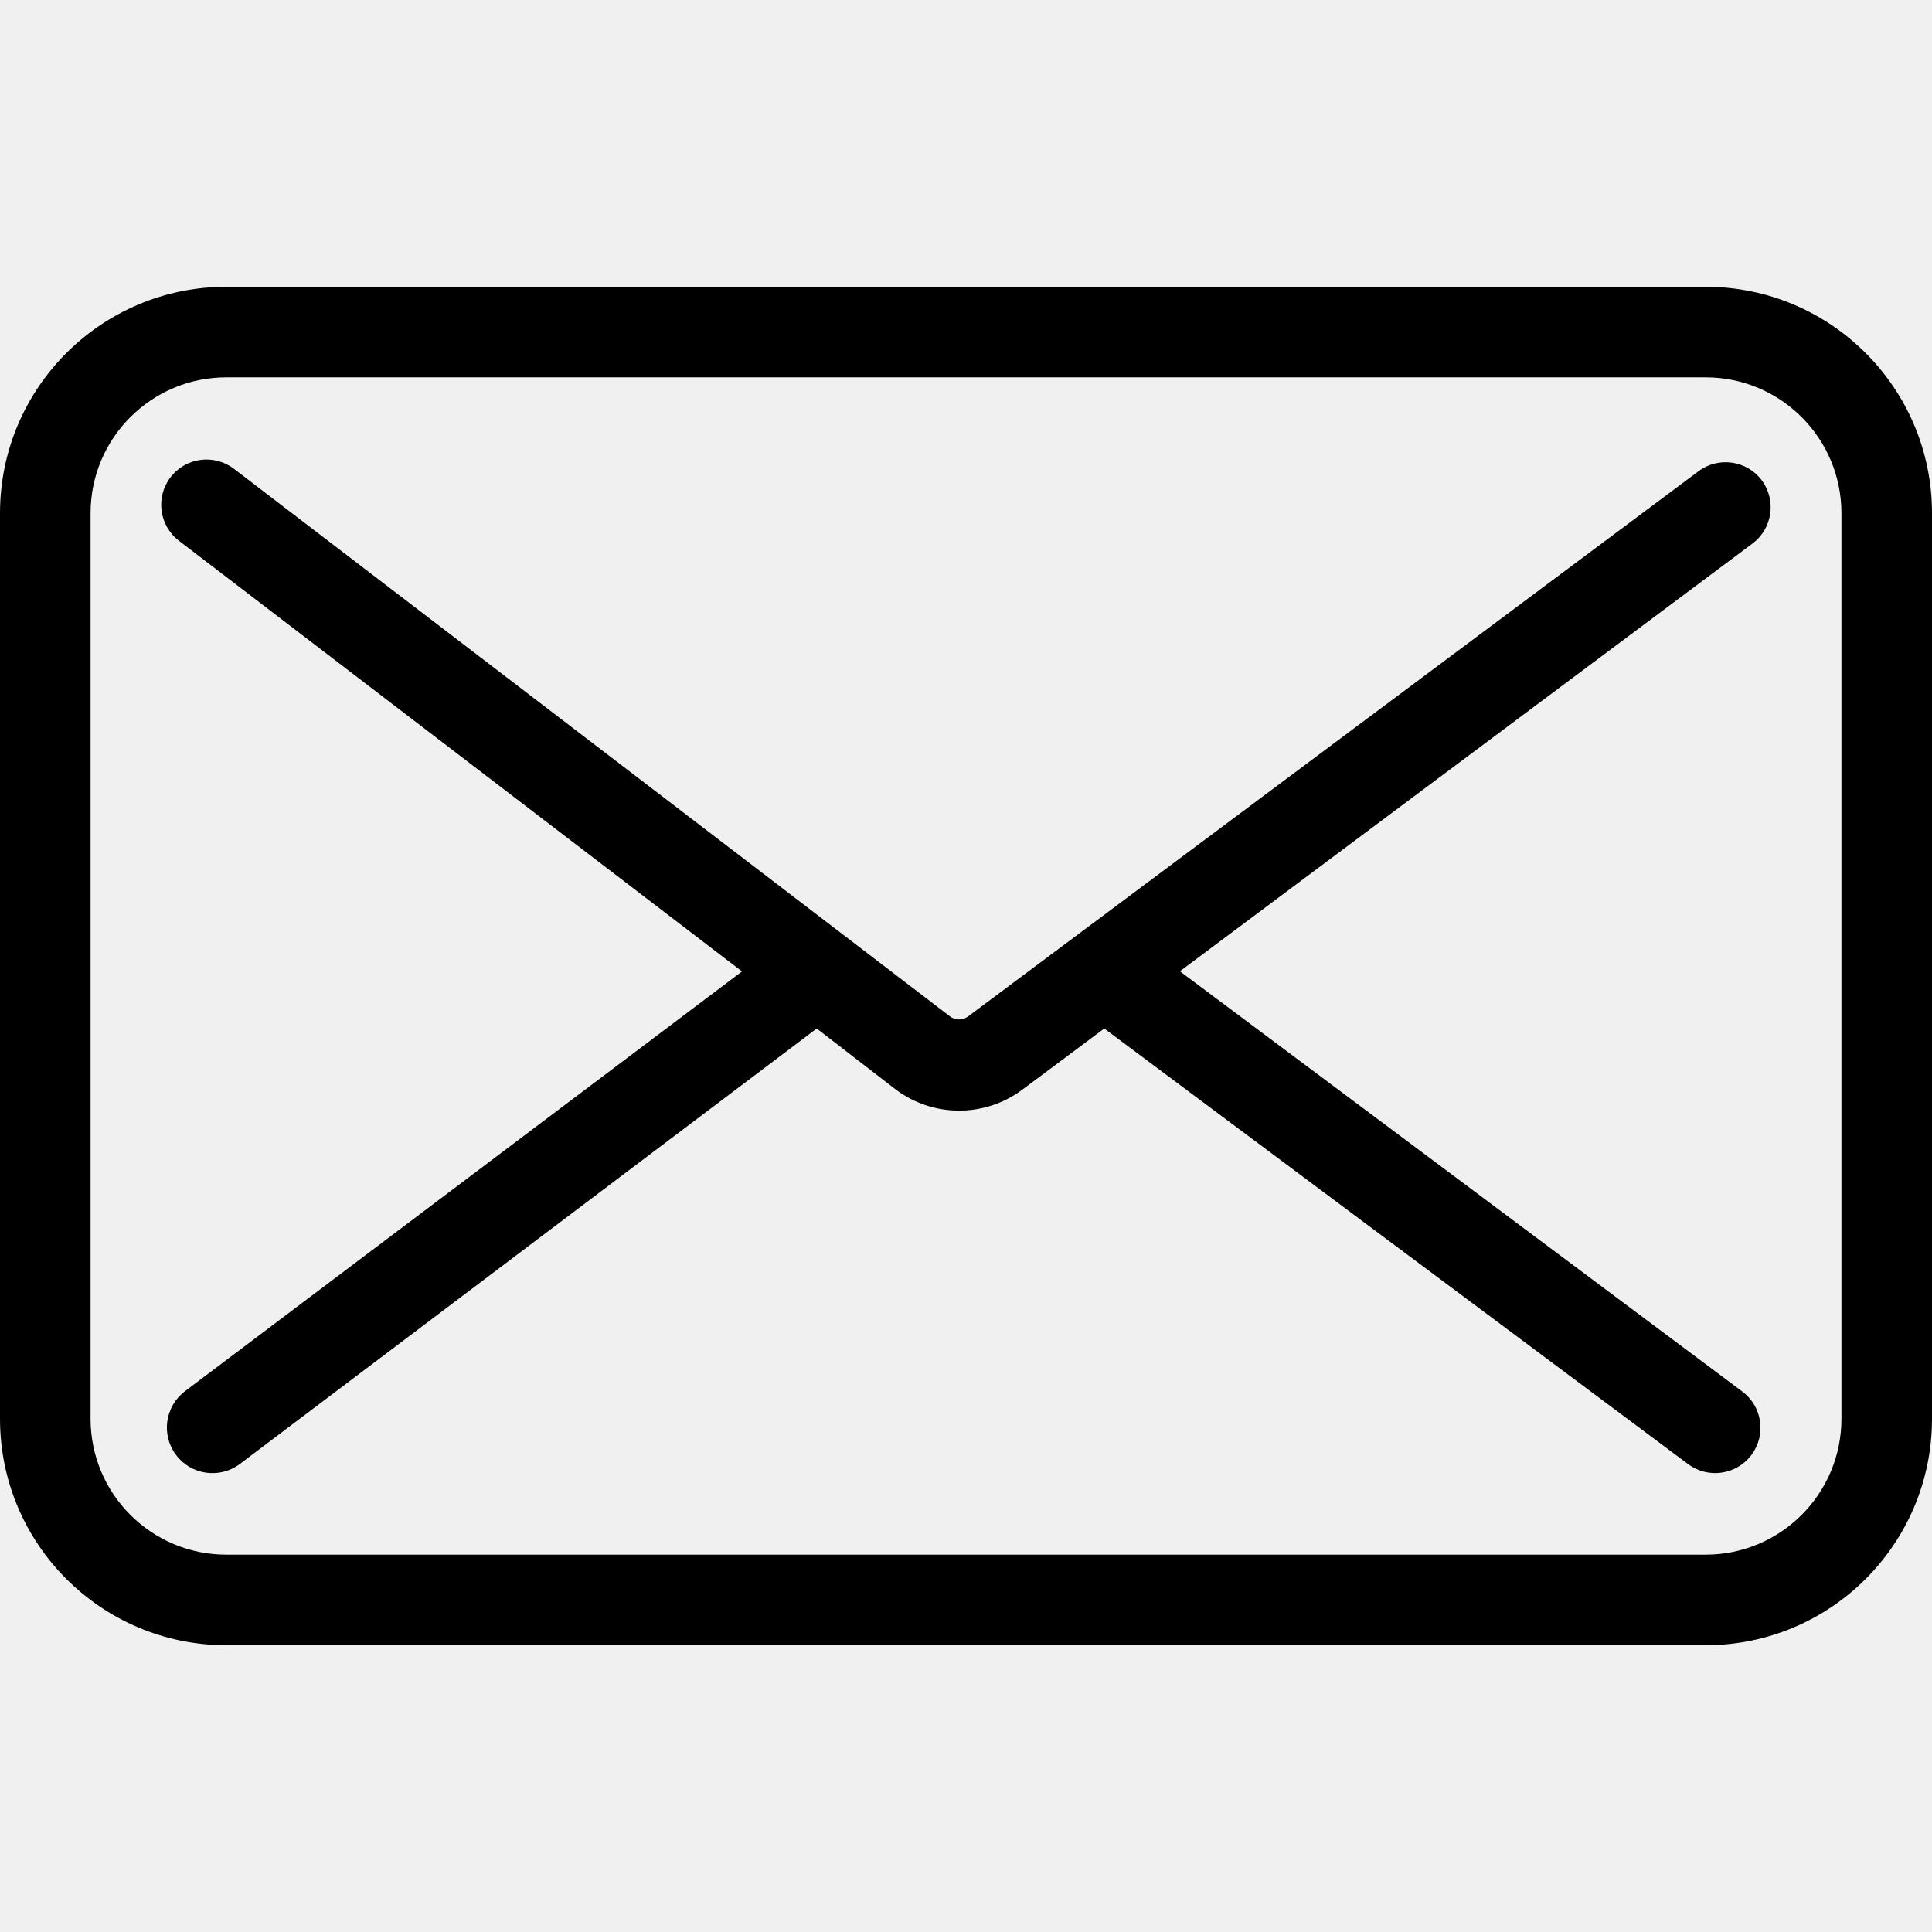
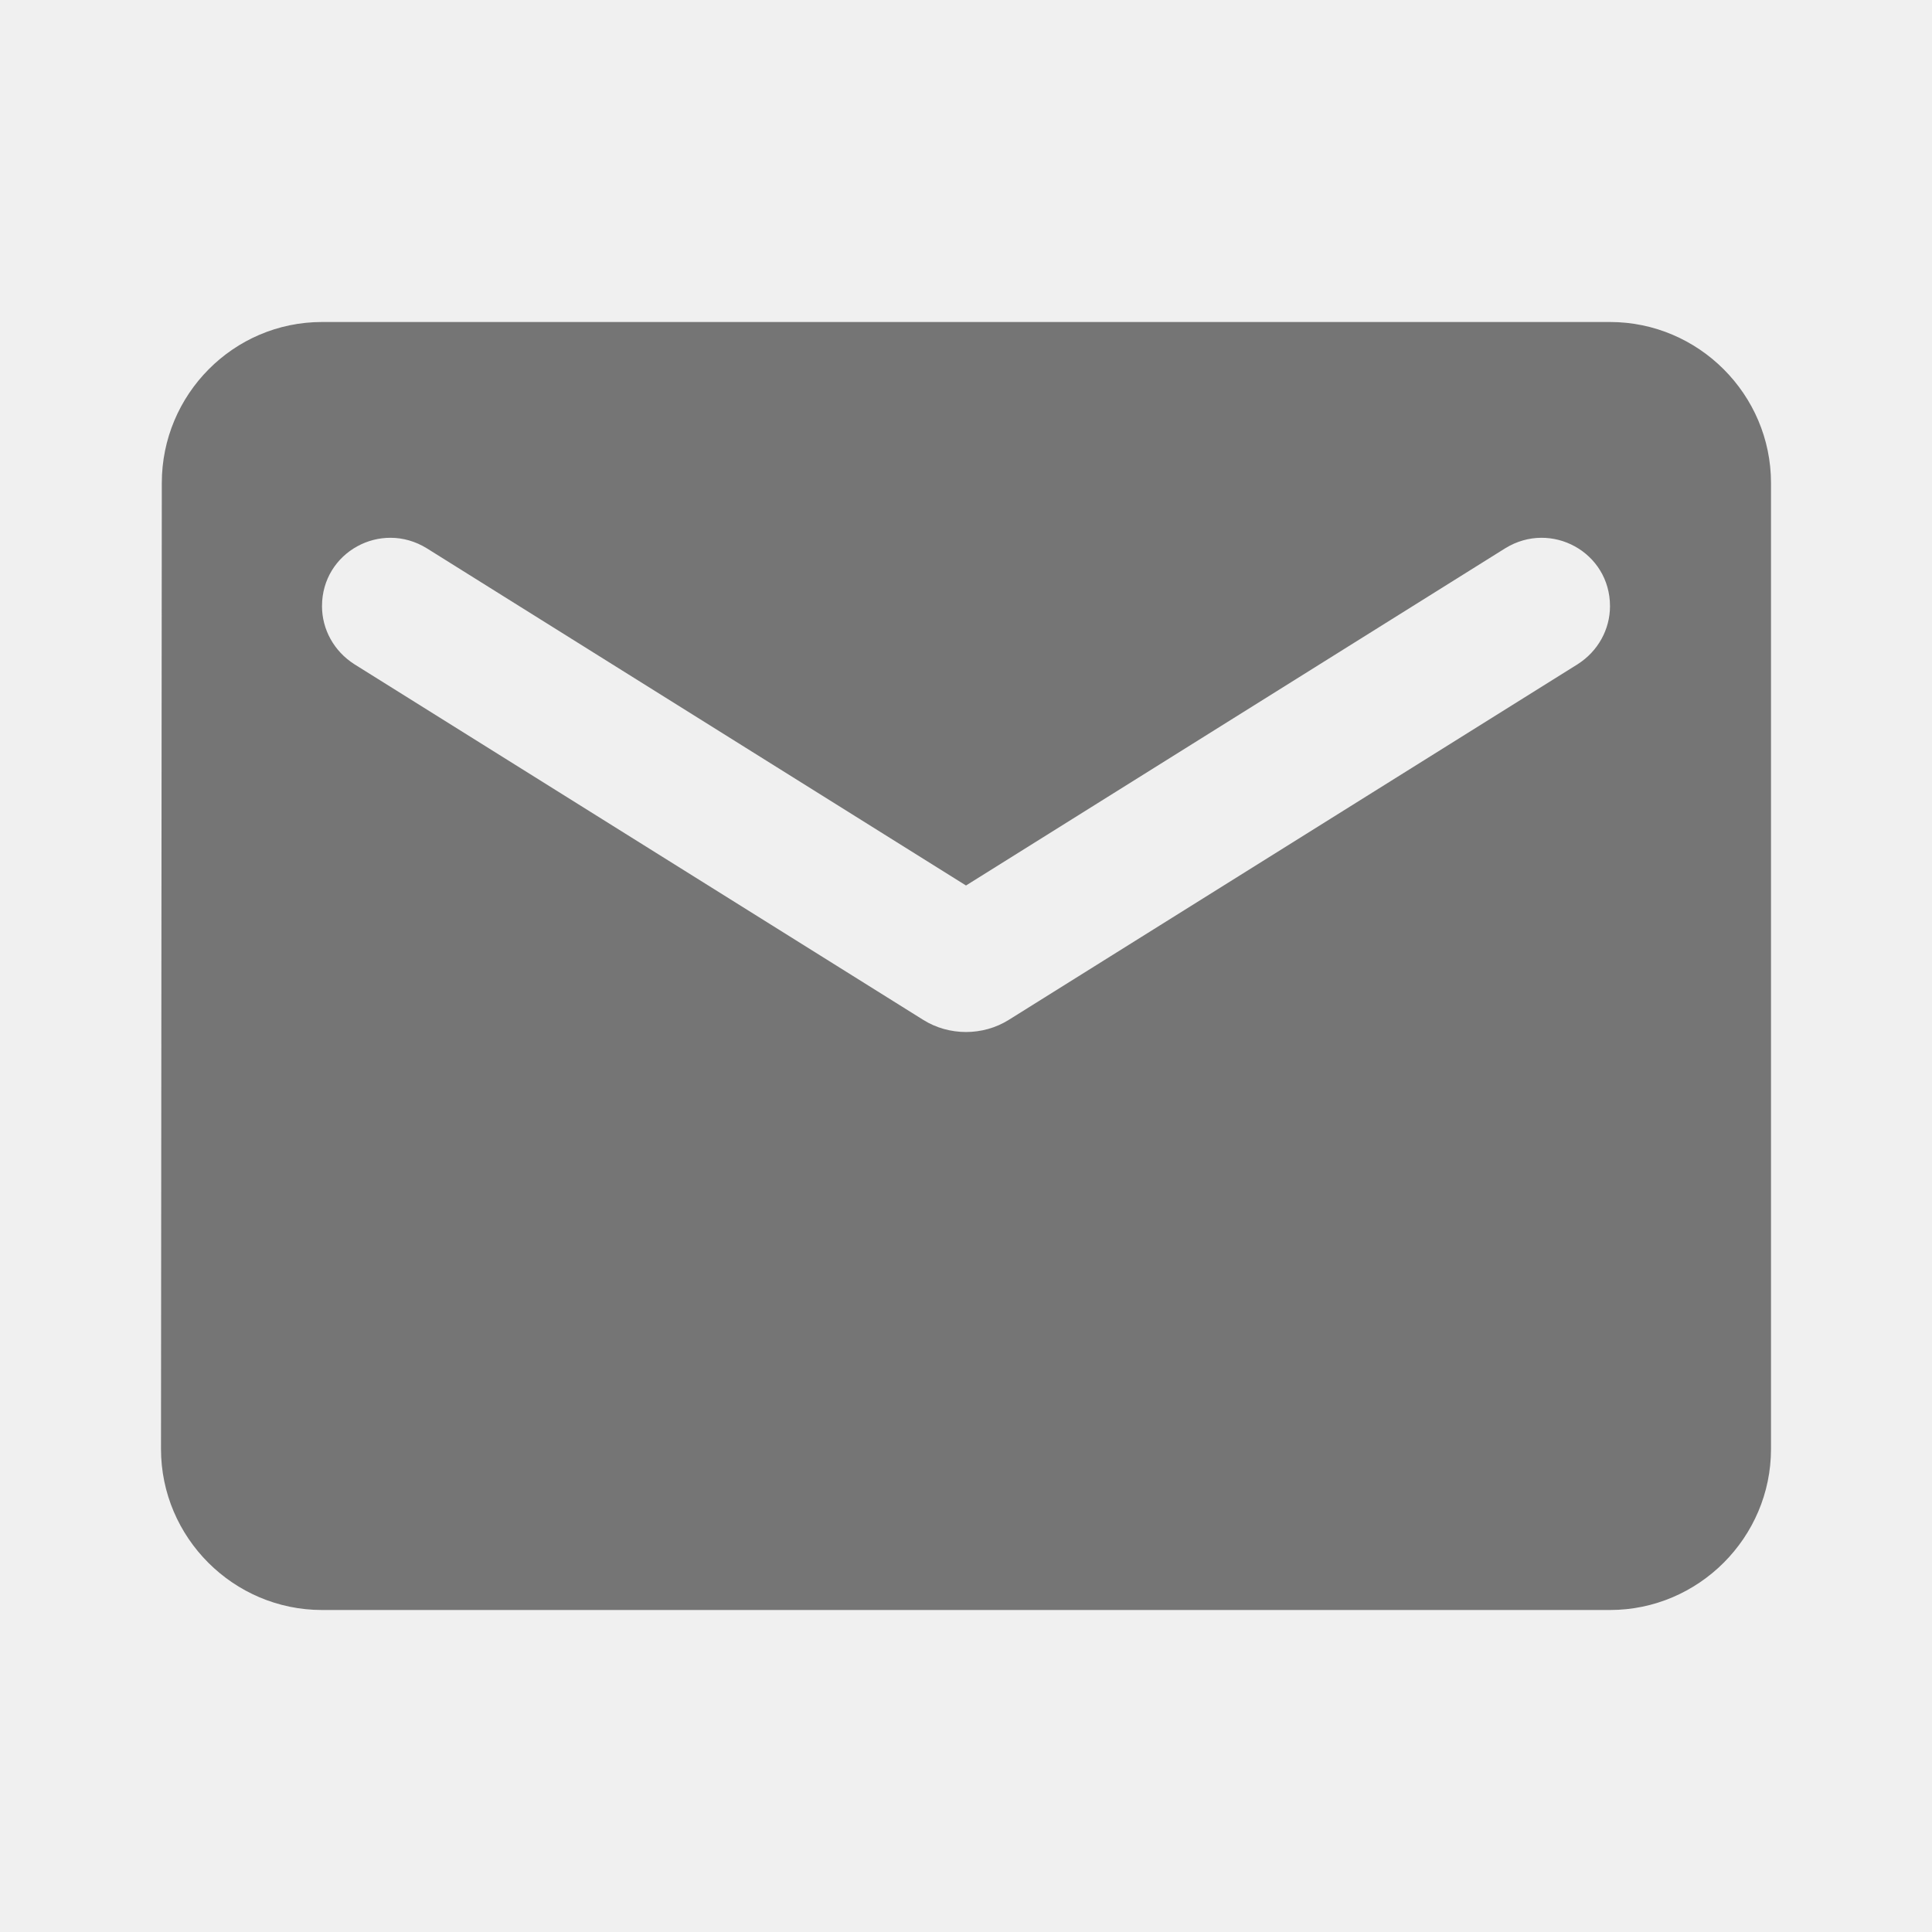
- <svg xmlns="http://www.w3.org/2000/svg" data-name="Livello 1" id="Livello_1" viewBox="0 0 128 128" fill="#000">
-   <path d="M116.73,31.83a3,3,0,0,0-4.2-.61L64.14,67.34a1,1,0,0,1-1.2,0L15.5,31.06a3,3,0,1,0-3.64,4.77L49.16,64.36,12.27,92.16A3,3,0,1,0,15.88,97L54.11,68.14l5.18,4a7,7,0,0,0,8.43.06l5.44-4.06L111.84,97a3,3,0,1,0,3.59-4.81L78.17,64.35,116.12,36A3,3,0,0,0,116.73,31.83Z" />
-   <path d="M113,19H15A15,15,0,0,0,0,34V94a15,15,0,0,0,15,15h98a15,15,0,0,0,15-15V34A15,15,0,0,0,113,19Zm9,75a9,9,0,0,1-9,9H15a9,9,0,0,1-9-9V34a9,9,0,0,1,9-9h98a9,9,0,0,1,9,9Z" />
+ <svg xmlns="http://www.w3.org/2000/svg" width="24" height="24" viewBox="0 0 24 24" fill="none">
+   <g clip-path="url(#clip0_16_47)">
+     <path d="M20 4H4C2.9 4 2.01 4.9 2.01 6L2 18C2 19.1 2.9 20 4 20H20C21.1 20 22 19.1 22 18V6C22 4.9 21.1 4 20 4ZM19.6 8.25L12.53 12.67C12.21 12.87 11.79 12.87 11.47 12.67L4.4 8.25C4.15 8.09 4 7.82 4 7.53C4 6.86 4.73 6.46 5.3 6.81L12 11L18.7 6.81C19.27 6.46 20 6.86 20 7.53C20 7.82 19.85 8.09 19.6 8.25Z" fill="#757575" />
+   </g>
+   <defs>
+     <clipPath id="clip0_16_47">
+       <rect width="24" height="24" fill="white" />
+     </clipPath>
+   </defs>
</svg>
